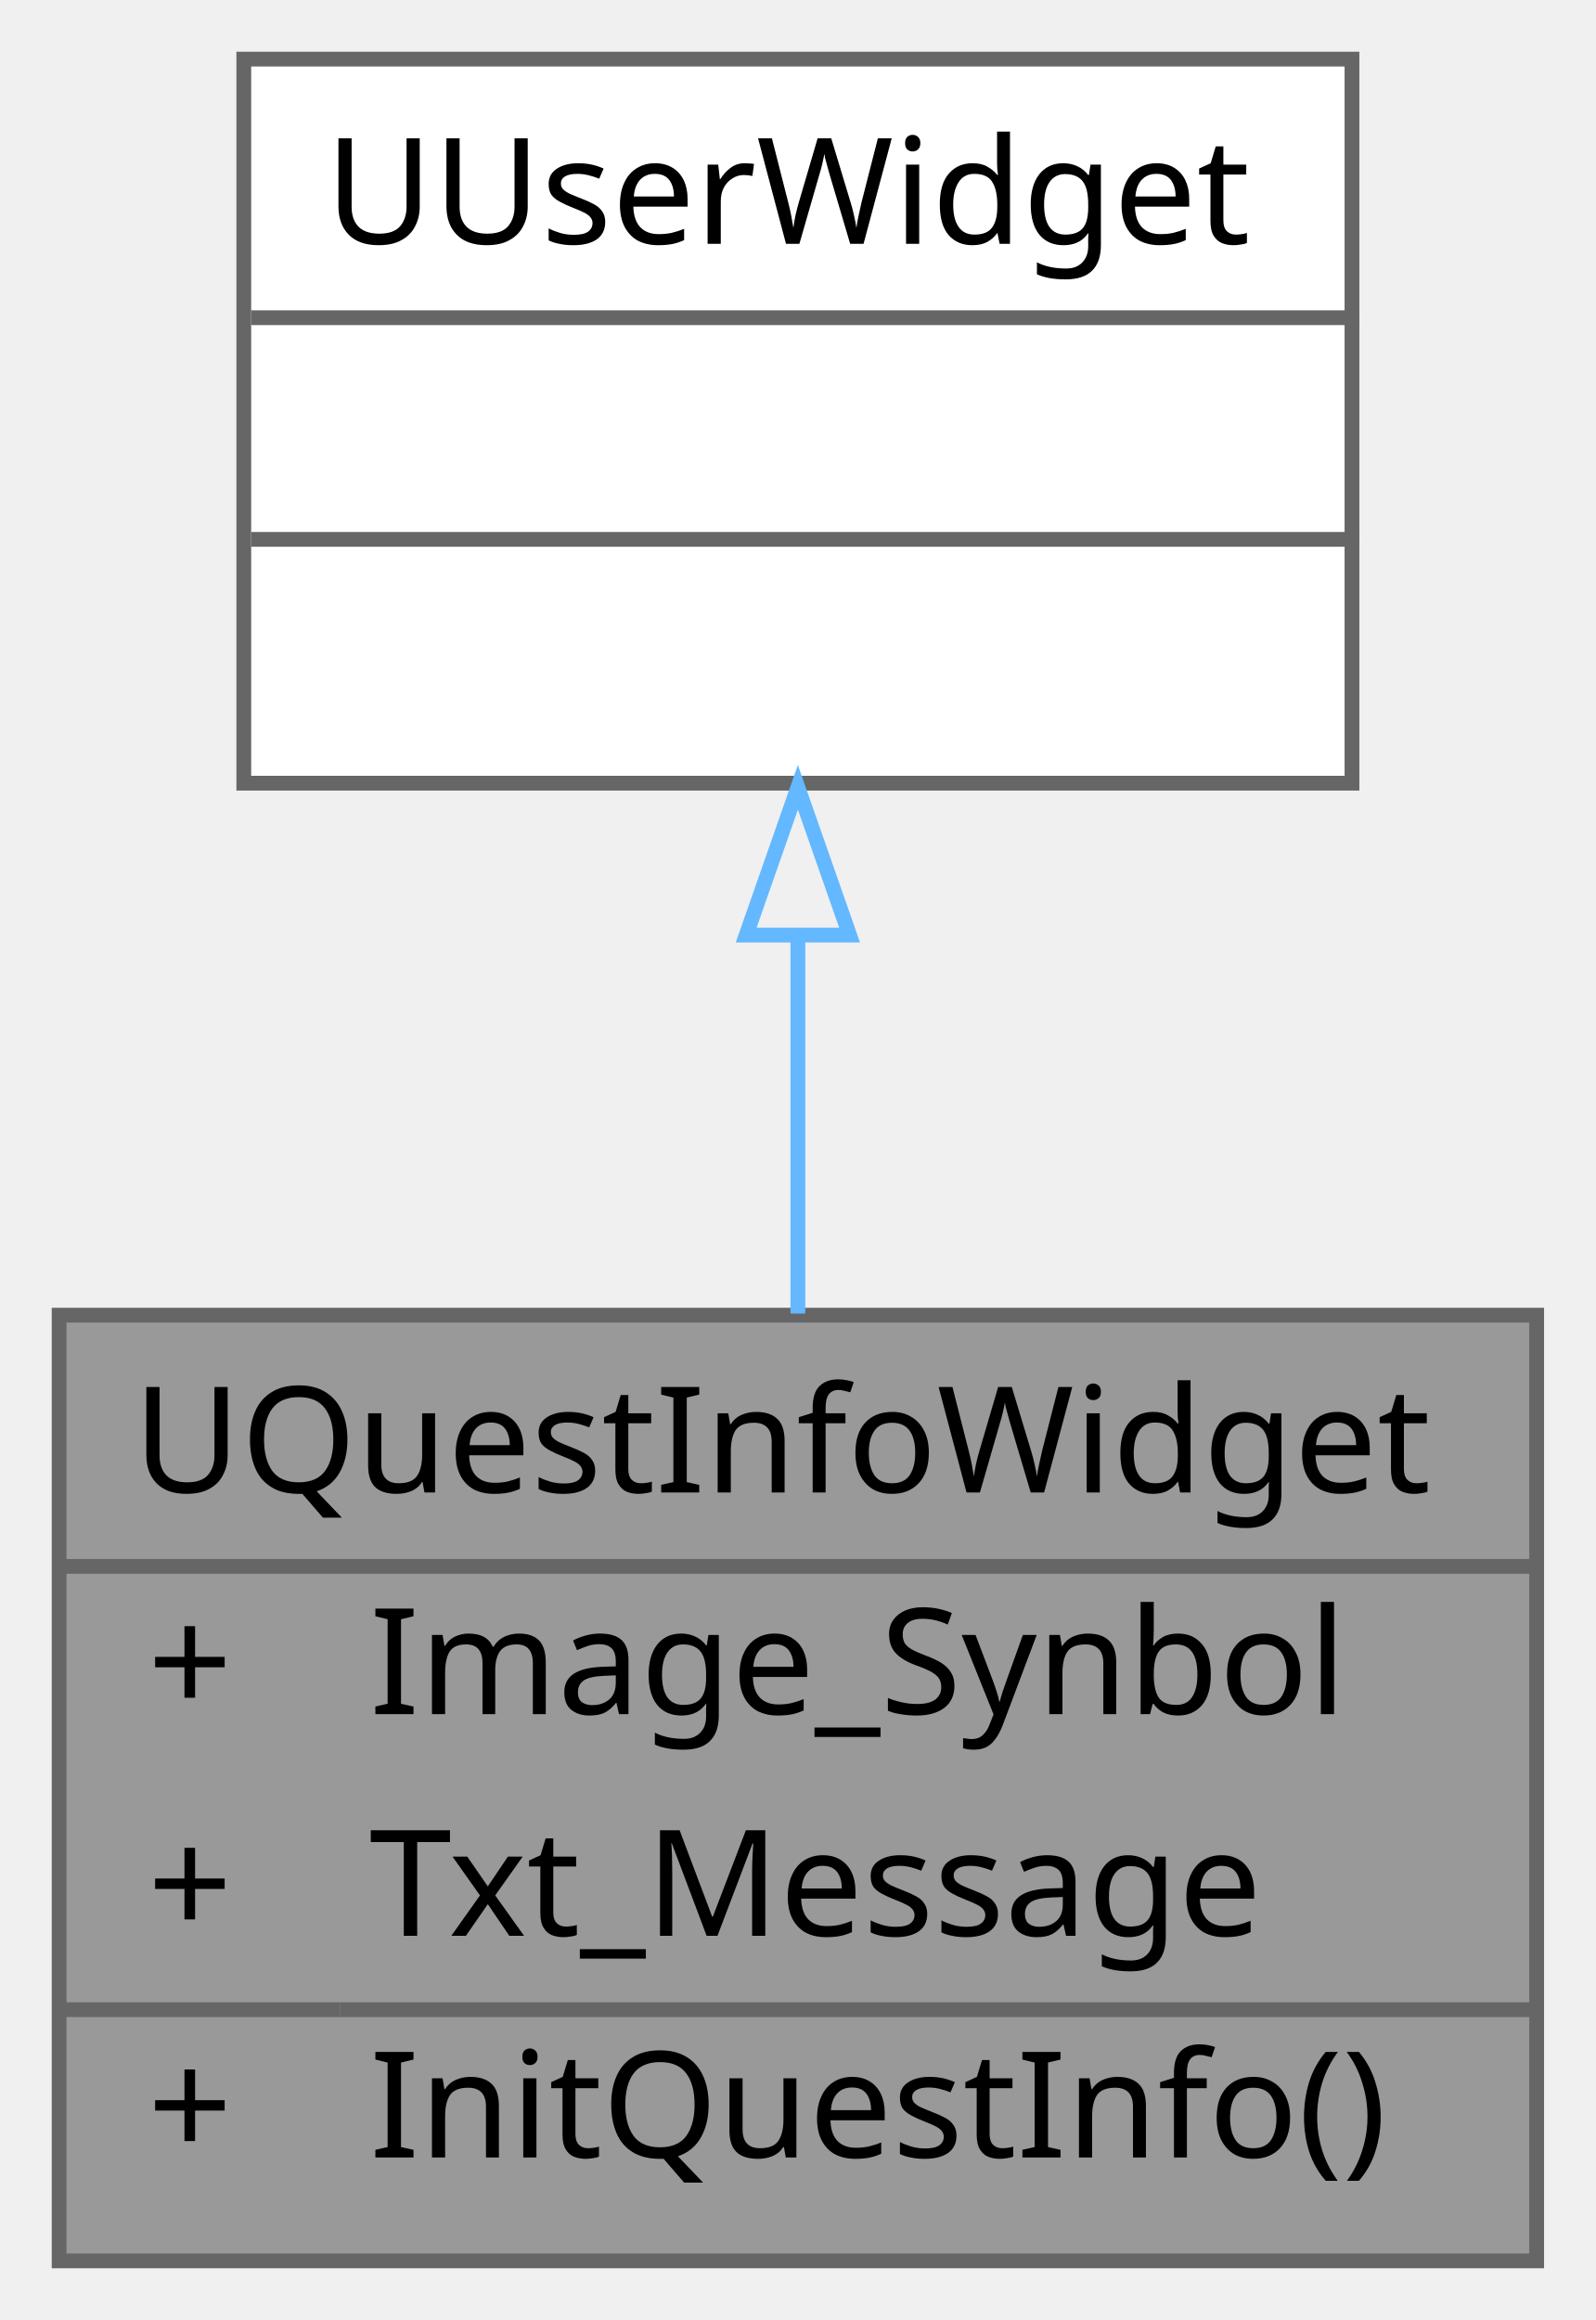
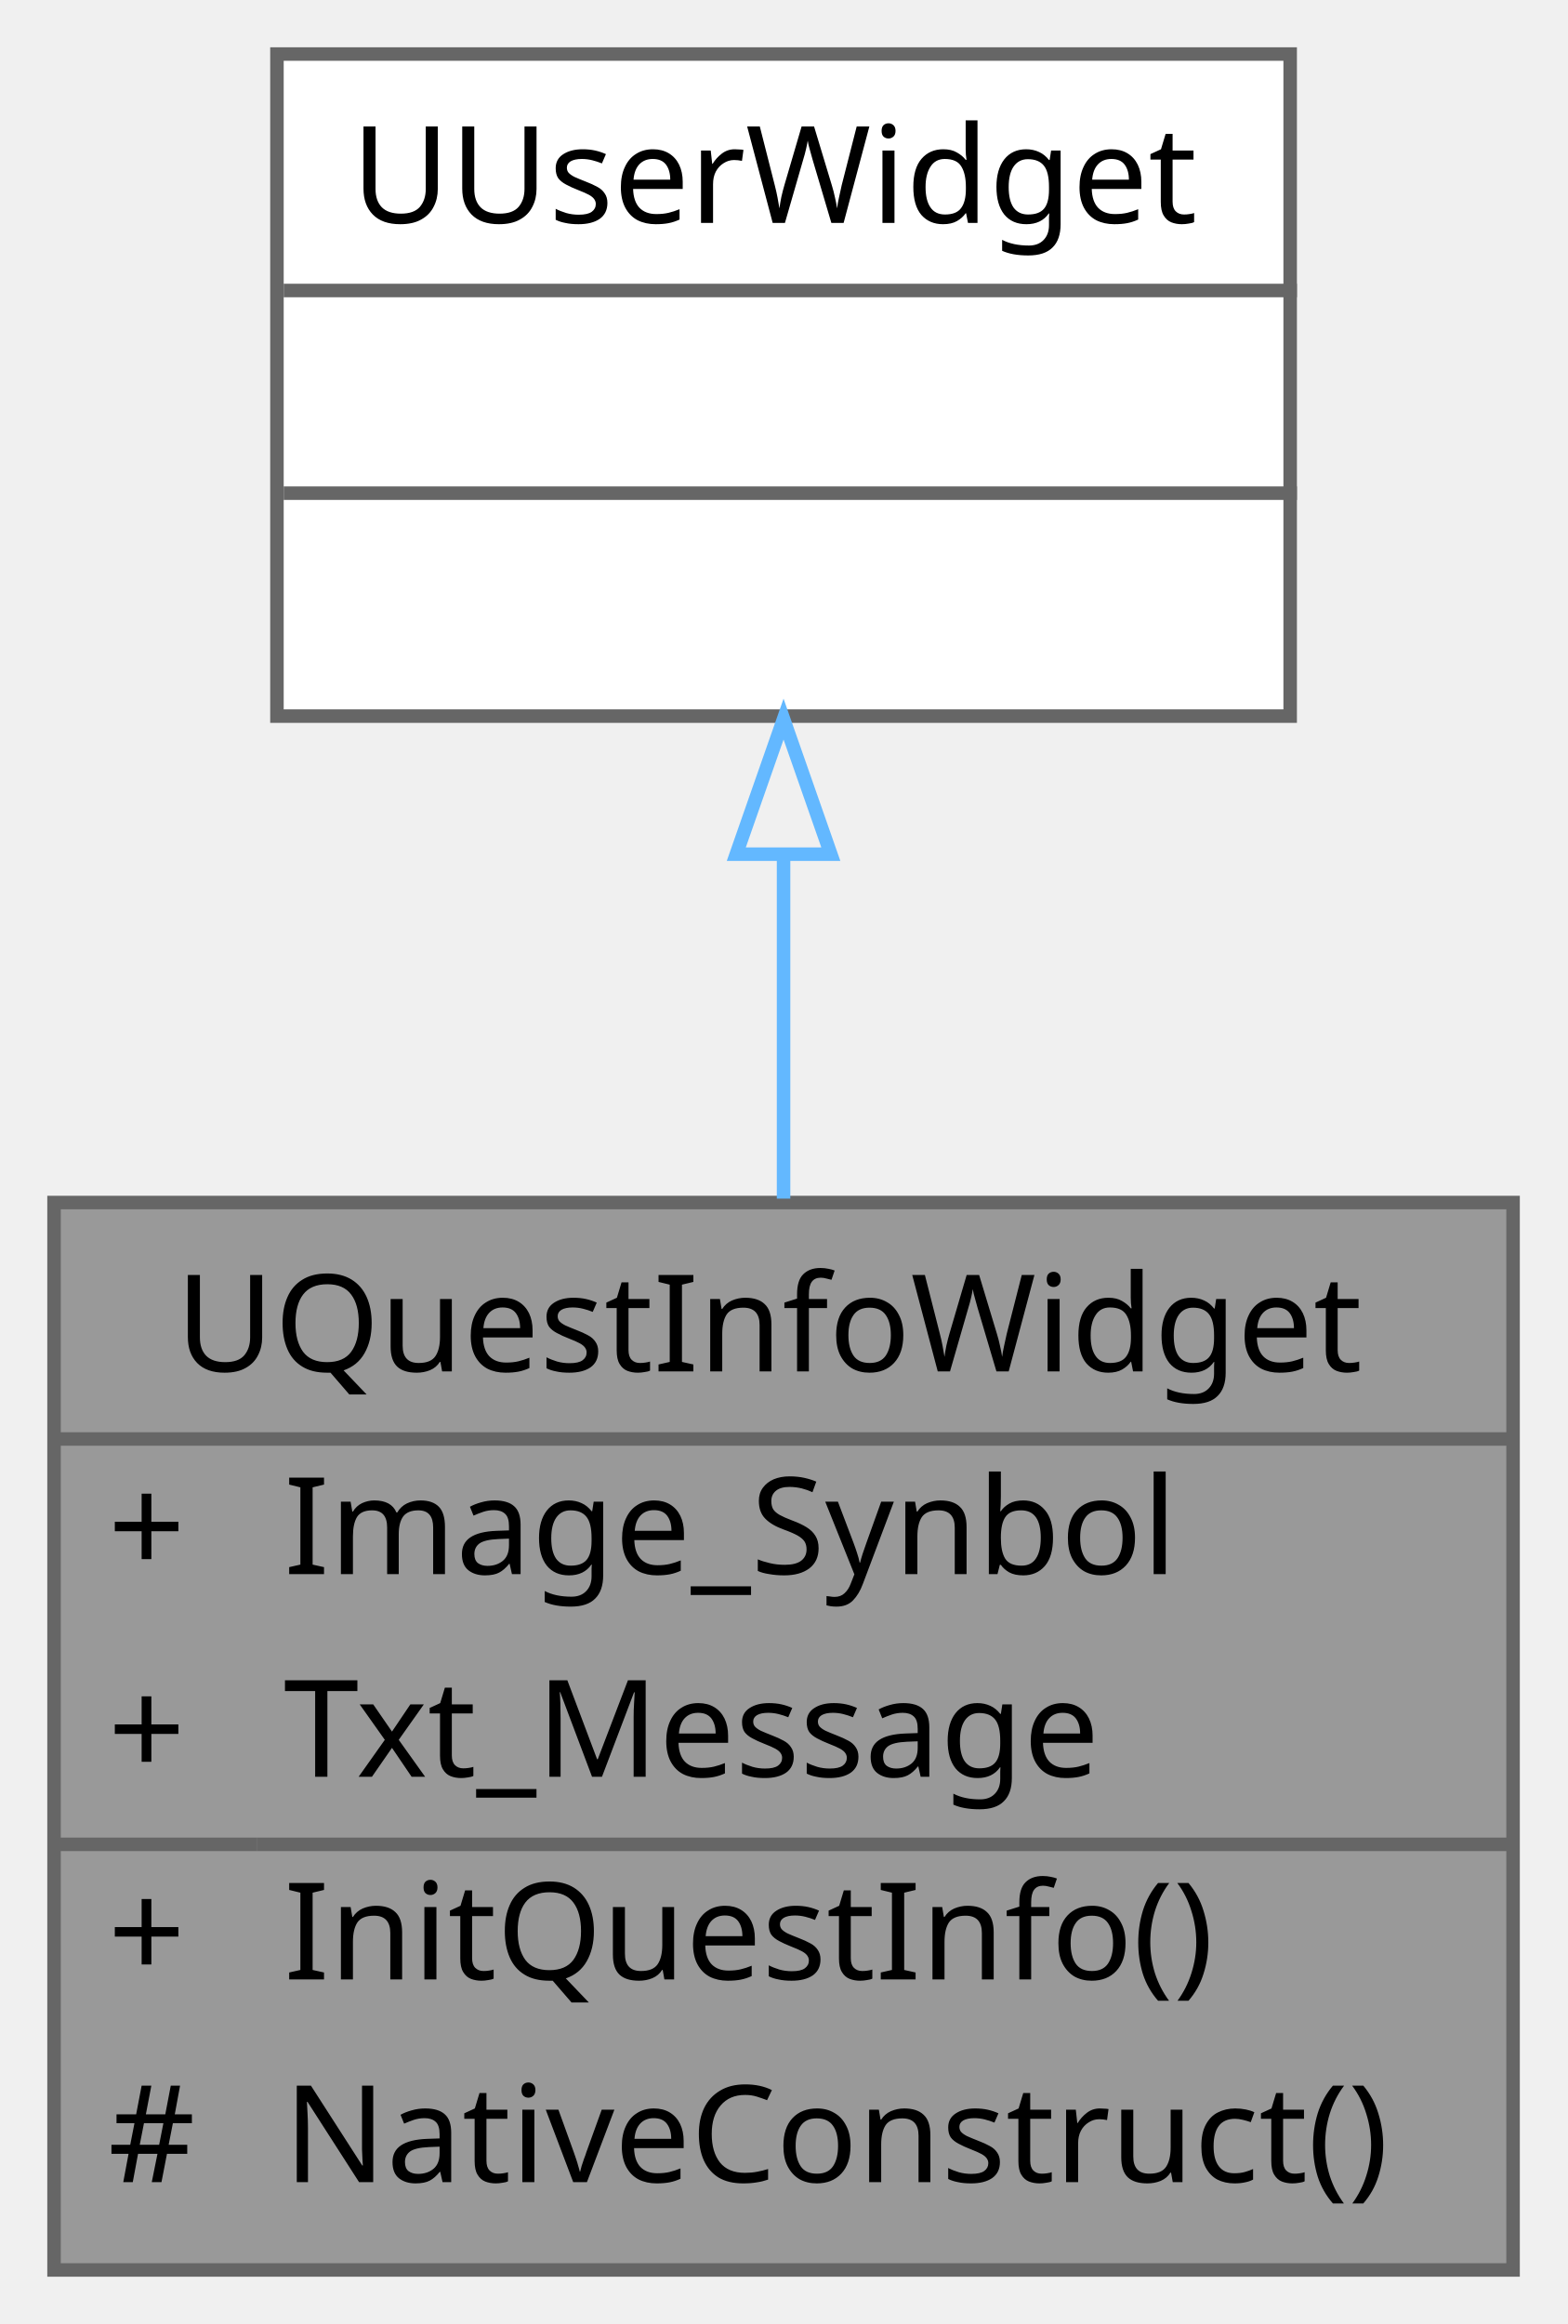
- <svg xmlns="http://www.w3.org/2000/svg" xmlns:xlink="http://www.w3.org/1999/xlink" width="108pt" height="157pt" viewBox="0.00 0.00 108.00 157.00">
-   <g id="graph0" class="graph" transform="scale(1 1) rotate(0) translate(4 153)">
+ <svg xmlns="http://www.w3.org/2000/svg" xmlns:xlink="http://www.w3.org/1999/xlink" width="116pt" height="172pt" viewBox="0.00 0.00 116.00 172.00">
+   <g id="graph0" class="graph" transform="scale(1 1) rotate(0) translate(4 168)">
    <g id="Node000001" class="node">
      <g id="a_Node000001">
        <a xlink:title=" ">
-           <polygon fill="#999999" stroke="transparent" points="100,-64 0,-64 0,0 100,0 100,-64" />
-           <text text-anchor="start" x="5" y="-52" font-family="Malgun Gothic" font-size="10.00">UQuestInfoWidget</text>
-           <text text-anchor="start" x="6" y="-37" font-family="Malgun Gothic" font-size="10.00">+</text>
-           <text text-anchor="start" x="21" y="-37" font-family="Malgun Gothic" font-size="10.00">Image_Synbol</text>
-           <text text-anchor="start" x="6" y="-22" font-family="Malgun Gothic" font-size="10.00">+</text>
-           <text text-anchor="start" x="21" y="-22" font-family="Malgun Gothic" font-size="10.00">Txt_Message</text>
-           <text text-anchor="start" x="6" y="-7" font-family="Malgun Gothic" font-size="10.00">+</text>
-           <text text-anchor="start" x="21" y="-7" font-family="Malgun Gothic" font-size="10.00">InitQuestInfo()</text>
-           <polygon fill="#666666" stroke="#666666" points="0,-47 0,-47 100,-47 100,-47 0,-47" />
-           <polygon fill="#666666" stroke="#666666" points="0,-17 0,-17 19,-17 19,-17 0,-17" />
-           <polygon fill="#666666" stroke="#666666" points="19,-17 19,-17 100,-17 100,-17 19,-17" />
-           <polygon fill="none" stroke="#666666" points="0,0 0,-64 100,-64 100,0 0,0" />
+           <polygon fill="#999999" stroke="transparent" points="108,-79 0,-79 0,0 108,0 108,-79" />
+           <text text-anchor="start" x="9" y="-66.5" font-family="Malgun Gothic" font-size="10.00">UQuestInfoWidget</text>
+           <text text-anchor="start" x="4" y="-51.5" font-family="Malgun Gothic" font-size="10.00">+</text>
+           <text text-anchor="start" x="17" y="-51.5" font-family="Malgun Gothic" font-size="10.00">Image_Synbol</text>
+           <text text-anchor="start" x="4" y="-36.5" font-family="Malgun Gothic" font-size="10.00">+</text>
+           <text text-anchor="start" x="17" y="-36.5" font-family="Malgun Gothic" font-size="10.00">Txt_Message</text>
+           <text text-anchor="start" x="4" y="-21.5" font-family="Malgun Gothic" font-size="10.00">+</text>
+           <text text-anchor="start" x="17" y="-21.5" font-family="Malgun Gothic" font-size="10.00">InitQuestInfo()</text>
+           <text text-anchor="start" x="4" y="-6.5" font-family="Malgun Gothic" font-size="10.00">#</text>
+           <text text-anchor="start" x="17" y="-6.5" font-family="Malgun Gothic" font-size="10.00">NativeConstruct()</text>
+           <polygon fill="#666666" stroke="#666666" points="0,-61.5 0,-61.5 108,-61.5 108,-61.5 0,-61.5" />
+           <polygon fill="#666666" stroke="#666666" points="0,-31.5 0,-31.5 15,-31.5 15,-31.5 0,-31.5" />
+           <polygon fill="#666666" stroke="#666666" points="15,-31.5 15,-31.5 108,-31.5 108,-31.5 15,-31.5" />
+           <polygon fill="none" stroke="#666666" points="0,0 0,-79 108,-79 108,0 0,0" />
        </a>
      </g>
    </g>
    <g id="Node000002" class="node">
      <g id="a_Node000002">
        <a xlink:title=" ">
-           <polygon fill="white" stroke="transparent" points="87.5,-149 12.5,-149 12.5,-100 87.5,-100 87.5,-149" />
-           <text text-anchor="start" x="18" y="-136.5" font-family="Malgun Gothic" font-size="10.00">UUserWidget</text>
-           <text text-anchor="start" x="48.5" y="-121.5" font-family="Malgun Gothic" font-size="10.00"> </text>
-           <text text-anchor="start" x="48.5" y="-106.5" font-family="Malgun Gothic" font-size="10.00"> </text>
-           <polygon fill="#666666" stroke="#666666" points="13,-131.5 13,-131.5 88,-131.5 88,-131.5 13,-131.5" />
-           <polygon fill="#666666" stroke="#666666" points="13,-116.5 13,-116.5 88,-116.5 88,-116.5 13,-116.5" />
-           <polygon fill="none" stroke="#666666" points="12.5,-100 12.5,-149 87.5,-149 87.5,-100 12.5,-100" />
+           <polygon fill="white" stroke="transparent" points="91.5,-164 16.5,-164 16.5,-115 91.5,-115 91.5,-164" />
+           <text text-anchor="start" x="22" y="-151.5" font-family="Malgun Gothic" font-size="10.00">UUserWidget</text>
+           <text text-anchor="start" x="52.5" y="-136.5" font-family="Malgun Gothic" font-size="10.00"> </text>
+           <text text-anchor="start" x="52.5" y="-121.5" font-family="Malgun Gothic" font-size="10.00"> </text>
+           <polygon fill="#666666" stroke="#666666" points="17,-146.5 17,-146.5 92,-146.5 92,-146.5 17,-146.5" />
+           <polygon fill="#666666" stroke="#666666" points="17,-131.5 17,-131.5 92,-131.5 92,-131.5 17,-131.5" />
+           <polygon fill="none" stroke="#666666" points="16.5,-115 16.5,-164 91.5,-164 91.5,-115 16.5,-115" />
        </a>
      </g>
    </g>
    <g id="edge1_Node000001_Node000002" class="edge">
      <g id="a_edge1_Node000001_Node000002">
        <a xlink:title=" ">
-           <path fill="none" stroke="#63b8ff" d="M50,-89.54C50,-81.2 50,-72.31 50,-64.11" />
-           <polygon fill="none" stroke="#63b8ff" points="46.5,-89.72 50,-99.72 53.5,-89.72 46.5,-89.72" />
+           <path fill="none" stroke="#63b8ff" d="M54,-104.52C54,-96.38 54,-87.63 54,-79.29" />
+           <polygon fill="none" stroke="#63b8ff" points="50.5,-104.78 54,-114.78 57.5,-104.78 50.5,-104.78" />
        </a>
      </g>
    </g>
  </g>
</svg>
